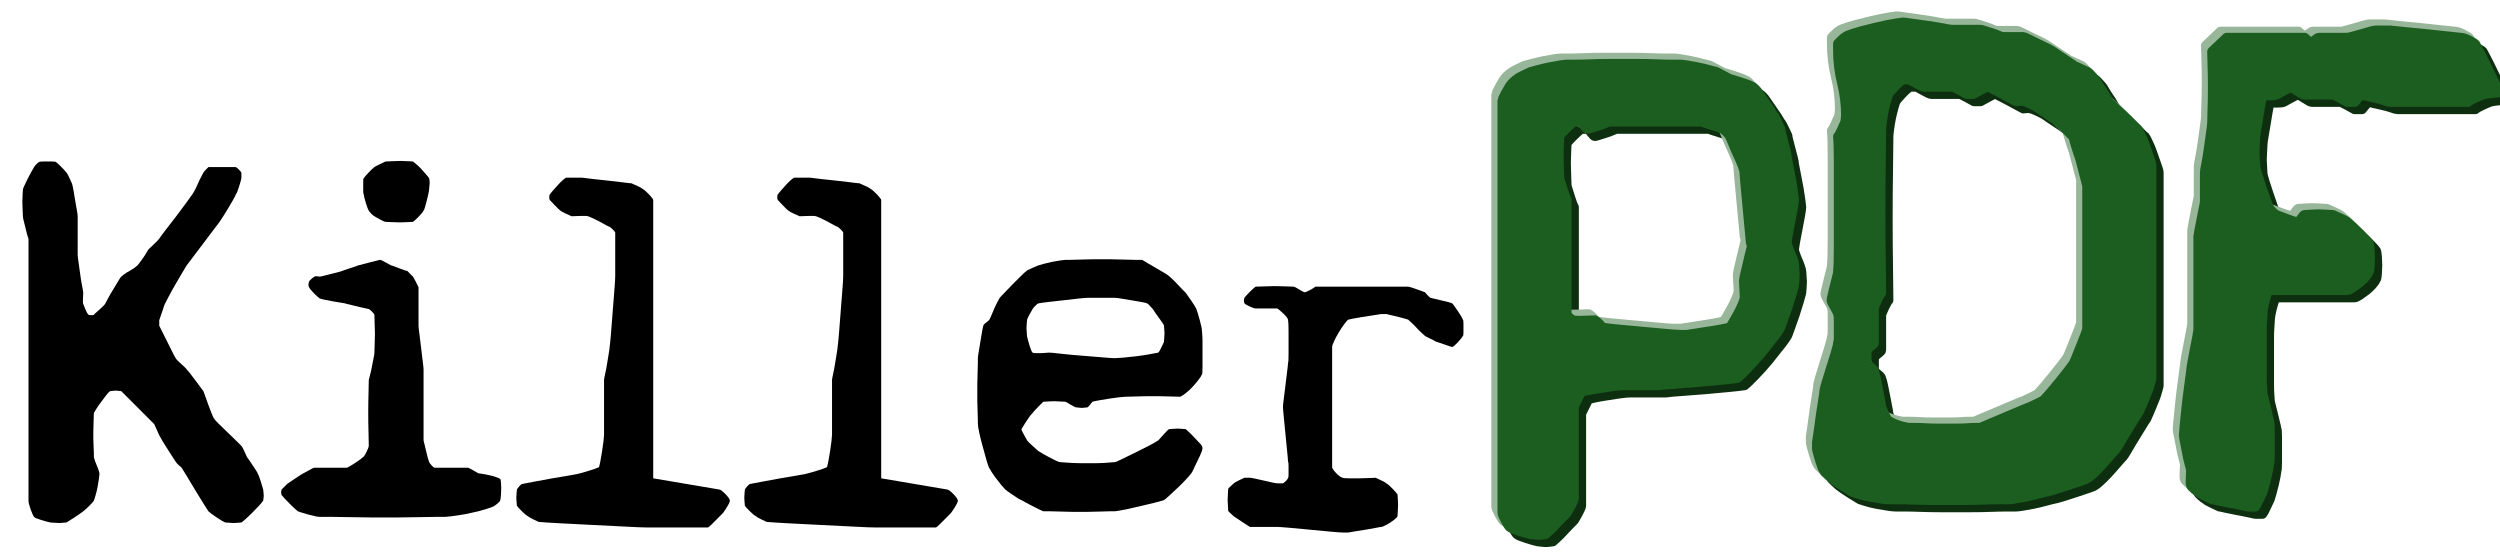
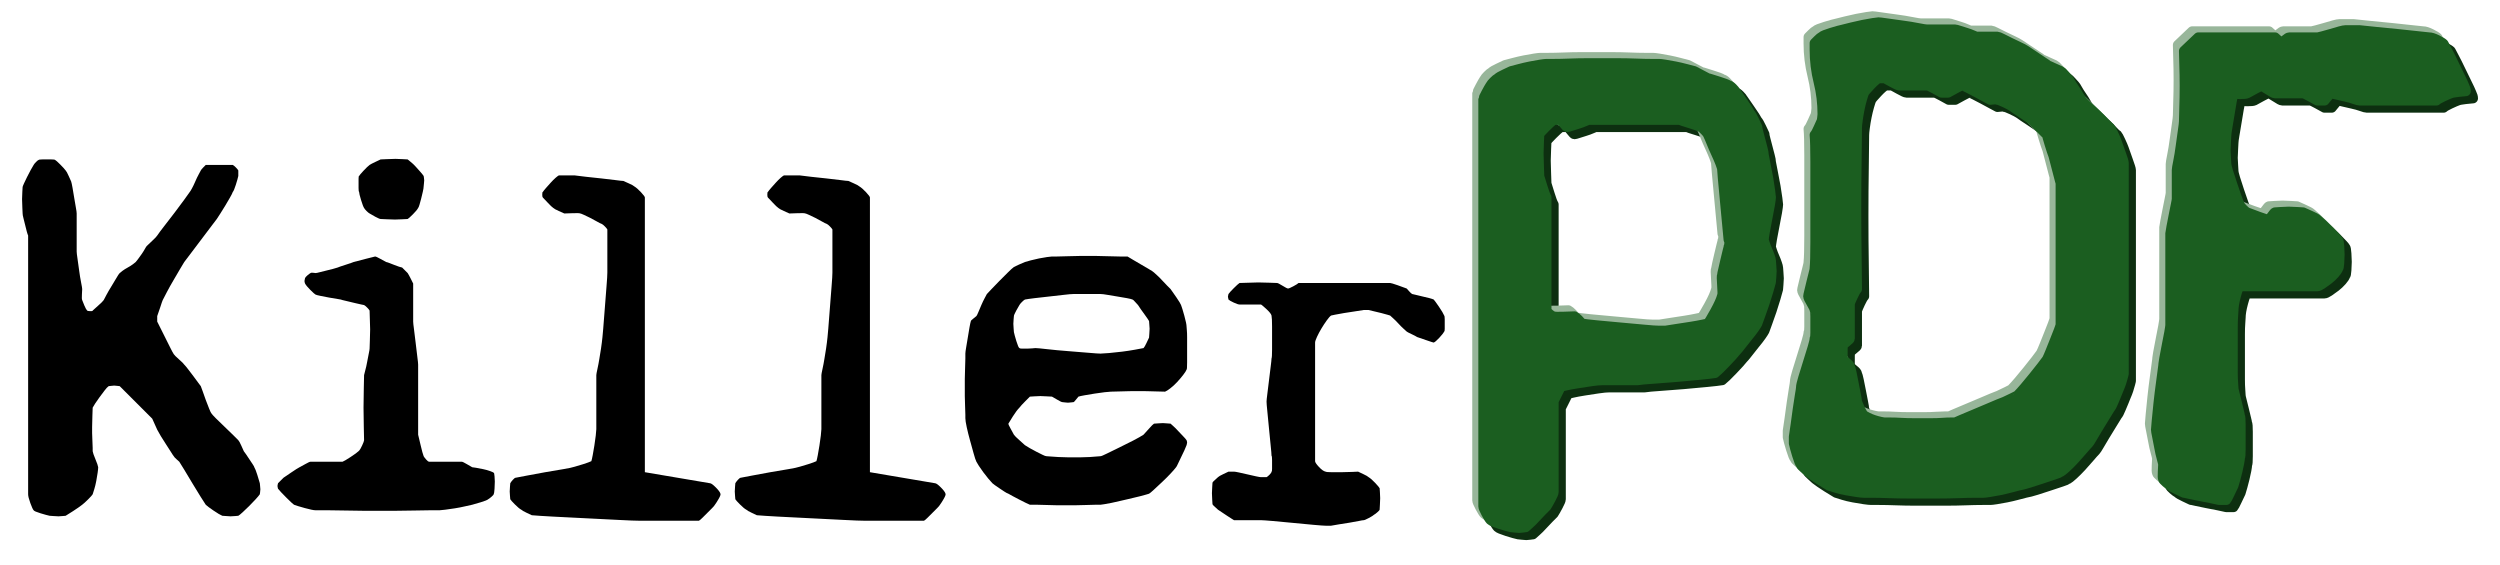
- <svg xmlns="http://www.w3.org/2000/svg" viewBox="0 0 4474 996" role="img" aria-label="KillerPDF">
+ <svg xmlns="http://www.w3.org/2000/svg" viewBox="0 0 4532 1024" role="img" aria-label="KillerPDF">
  <g transform="translate(40,944) scale(1,-1)">
    <g fill="#000000" transform="translate(-26,0)">
      <path d="M37 517V48Q37 43 41.0 32.0Q45 21 47 19Q48 17 59.5 13.5Q71 10 76 9Q77 9 83.0 8.5Q89 8 92 8Q94 8 99.5 8.5Q105 9 105 9Q107 10 118.5 17.5Q130 25 135 29Q139 32 146.0 39.0Q153 46 154 48Q155 51 157.0 57.5Q159 64 160.5 72.0Q162 80 163.0 87.0Q164 94 164 97Q164 98 162.5 102.5Q161 107 159.0 111.5Q157 116 155.5 120.5Q154 125 154 126Q154 127 154 132Q154 138 153.5 145.0Q153 152 153 159Q153 166 153 170Q153 177 153.5 190.5Q154 204 154 205Q155 207 158.5 212.5Q162 218 166.5 224.0Q171 230 175.5 236.0Q180 242 183 244Q184 244 187.5 244.5Q191 245 193 245Q195 245 198.5 244.5Q202 244 203 244L262 185Q263 183 266.5 175.0Q270 167 271 165Q273 161 277.5 153.5Q282 146 287.0 138.5Q292 131 296.0 124.5Q300 118 301 117Q302 115 306.0 111.5Q310 108 311 107Q313 104 320.0 92.5Q327 81 335.0 67.5Q343 54 350.0 43.0Q357 32 359 29Q362 26 373.0 18.5Q384 11 389 9Q390 9 396.0 8.5Q402 8 404 8Q407 8 412.5 8.5Q418 9 418 9Q420 10 426.0 15.5Q432 21 438.0 27.0Q444 33 449.5 39.0Q455 45 457 48Q457 48 457.5 51.5Q458 55 458 57Q458 59 457.5 63.0Q457 67 457 68Q456 72 452.5 83.0Q449 94 447 97Q447 98 444.0 102.5Q441 107 438.0 111.5Q435 116 432.0 120.5Q429 125 428 126Q427 128 423.5 136.0Q420 144 418.0 146.0Q416 148 409.0 155.0Q402 162 393.5 170.0Q385 178 377.5 185.5Q370 193 369 195Q368 196 365.0 203.5Q362 211 359.0 219.0Q356 227 353.5 234.5Q351 242 350 244Q349 245 345.5 250.0Q342 255 337.0 261.5Q332 268 327.5 274.0Q323 280 320 283Q319 285 310.5 292.5Q302 300 301 302Q299 305 295.0 313.0Q291 321 286.5 330.0Q282 339 277.5 348.0Q273 357 271 361V366V371Q273 376 276.5 387.0Q280 398 281 400Q283 404 288.5 414.5Q294 425 300.5 436.0Q307 447 312.5 456.5Q318 466 320.0 469.0Q322 472 331.0 483.5Q340 495 349.5 508.0Q359 521 368.0 532.5Q377 544 379.0 547.0Q381 550 385.5 557.0Q390 564 394.5 571.5Q399 579 403.0 586.0Q407 593 408 596Q410 598 413.5 609.0Q417 620 418 625V630V635Q417 637 413.5 640.5Q410 644 408 645H384H359Q358 644 354.5 640.5Q351 637 350.0 635.0Q349 633 346.0 627.5Q343 622 340.0 615.0Q337 608 334.0 602.5Q331 597 330 596Q328 593 320.0 582.0Q312 571 302.5 558.5Q293 546 284.0 534.5Q275 523 271 517Q270 515 262.0 507.5Q254 500 252 498Q251 497 248.5 492.5Q246 488 242.5 483.0Q239 478 236.0 474.0Q233 470 232.0 469.0Q231 468 227.0 465.0Q223 462 217.5 459.0Q212 456 208.0 453.0Q204 450 203 449Q201 447 197.0 440.0Q193 433 188.0 425.0Q183 417 179.0 409.5Q175 402 174 400Q172 397 164.0 390.0Q156 383 154 381Q154 380 152 380Q150 380 149 380Q145 380 144 381Q142 383 139.0 390.0Q136 397 135 400Q134 402 134.5 410.0Q135 418 135 420Q135 422 133.0 432.0Q131 442 129.5 453.5Q128 465 126.5 475.0Q125 485 125 488Q125 491 125 501Q125 511 125 522Q125 534 125 544Q125 554 125 557Q125 560 123.5 568.0Q122 576 120.5 585.5Q119 595 117.5 603.5Q116 612 115 615Q114 617 110.5 625.0Q107 633 105 635Q102 639 95.0 646.0Q88 653 86 654Q85 655 79 655Q74 655 72 655Q69 655 63 655Q57 655 56 654Q55 654 51.5 650.5Q48 647 47 645Q45 642 41.5 635.5Q38 629 35.0 623.0Q32 617 29.5 611.5Q27 606 27 605Q27 605 26.5 596.5Q26 588 26 583Q26 578 26.5 568.0Q27 558 27 557Q27 554 28.5 548.5Q30 543 31.5 536.5Q33 530 34.5 524.5Q36 519 37 517Z" transform="translate(0,0)" />
      <path d="M11 63Q11 62 11.5 60.0Q12 58 12 58Q16 53 27.0 42.0Q38 31 41 29Q46 27 60.5 23.0Q75 19 80 19Q86 19 102 19Q118 19 136.0 18.5Q154 18 170 18Q187 18 193 18Q204 18 222 18Q240 18 258.0 18.5Q276 19 289 19Q303 19 305 19Q307 19 315.0 20.0Q323 21 332.5 22.5Q342 24 350.5 26.0Q359 28 364 29Q368 30 379.5 33.5Q391 37 393 39Q395 40 399.0 43.5Q403 47 403 48Q404 50 404.5 58.0Q405 66 405 71Q405 74 404.5 80.5Q404 87 403 87Q402 88 396.5 90.0Q391 92 384.0 93.5Q377 95 371.0 96.0Q365 97 364 97Q362 98 354.5 102.5Q347 107 345 107Q343 107 334 107Q325 107 315 107Q306 107 297 107Q288 107 286 107Q284 107 280.5 111.0Q277 115 276 117Q274 122 270.5 137.0Q267 152 266 156Q266 160 266 179Q266 198 266 219Q266 241 266 259Q266 278 266 283Q266 286 264.5 297.5Q263 309 261.5 322.5Q260 336 258.5 347.0Q257 358 257 361Q257 364 257 374Q257 384 257 395Q257 407 257 417Q257 427 257 430Q256 432 252.5 439.0Q249 446 247 449Q245 451 241.5 454.5Q238 458 237 459Q236 459 231.5 460.5Q227 462 222.0 464.0Q217 466 213.0 467.5Q209 469 208 469Q206 470 198.0 474.5Q190 479 188 479Q187 479 172.0 475.0Q157 471 149 469Q147 468 134.5 464.0Q122 460 120 459Q117 458 111.5 456.5Q106 455 99.5 453.5Q93 452 87.5 450.5Q82 449 80 449Q80 449 76.0 449.5Q72 450 71 449Q69 448 65.5 445.0Q62 442 61 440Q61 439 60.5 437.5Q60 436 60 435Q60 433 60.5 431.5Q61 430 61 430Q63 426 70.5 418.5Q78 411 80.0 410.0Q82 409 89.5 407.5Q97 406 105.0 404.5Q113 403 120.0 402.0Q127 401 129 400Q133 399 139.5 397.5Q146 396 152.0 394.5Q158 393 163.0 392.0Q168 391 168 391Q170 390 173.5 386.5Q177 383 178 381Q178 377 178.5 364.0Q179 351 179 347Q179 340 178.5 327.0Q178 314 178 312Q178 310 176.5 303.0Q175 296 173.5 287.5Q172 279 170.0 272.0Q168 265 168 264Q168 257 167.5 240.5Q167 224 167 205Q167 186 167.5 169.5Q168 153 168 146Q168 144 164.5 136.5Q161 129 159 127Q155 123 143.5 115.5Q132 108 129 107Q127 107 118 107Q110 107 100 107Q90 107 81 107Q73 107 71 107Q69 107 62.0 103.0Q55 99 51.0 97.0Q47 95 36.0 87.5Q25 80 22 78Q20 76 16.5 72.5Q13 69 12 68Q12 68 11.5 66.0Q11 64 11 63ZM158 612Q158 609 158 603Q158 597 159 596Q159 593 162.5 581.5Q166 570 168 567Q169 565 172.5 561.5Q176 558 178 557Q181 555 188.5 551.0Q196 547 198 547Q199 547 209.0 546.5Q219 546 224 546Q229 546 237.5 546.5Q246 547 247 547Q249 548 256.5 555.5Q264 563 266 567Q267 568 268.5 573.0Q270 578 271.5 584.0Q273 590 274.5 596.5Q276 603 276 606Q276 607 276.5 611.0Q277 615 277 617Q277 619 276.5 622.0Q276 625 276 625Q274 628 270.0 632.5Q266 637 261.5 642.0Q257 647 252.5 650.5Q248 654 247 655Q246 655 238.0 655.5Q230 656 225 656Q220 656 209.5 655.5Q199 655 198 655Q196 654 188.5 650.5Q181 647 178 645Q174 642 167.0 634.5Q160 627 159 625Q158 625 158 620Q158 615 158 612Z" transform="translate(478,0)" />
      <path d="M55 10Q66 9 93.5 7.5Q121 6 152.5 4.5Q184 3 212.0 1.5Q240 0 251 0H304H358Q360 1 364.5 5.5Q369 10 373.5 14.5Q378 19 382.0 23.0Q386 27 387 29Q390 33 394.0 40.0Q398 47 397 49Q396 53 388.5 60.5Q381 68 378 68L260 88V586Q260 588 253.0 595.5Q246 603 241 606Q239 608 231.0 611.5Q223 615 221 616Q218 616 207.0 617.5Q196 619 181.5 620.5Q167 622 153.5 623.5Q140 625 133 626H116H104Q102 625 98.0 621.5Q94 618 89.5 613.0Q85 608 81.0 603.5Q77 599 75 596Q74 596 74 591Q74 587 75 586Q77 584 84.0 576.5Q91 569 94 567Q96 565 104.0 561.5Q112 558 114 557Q116 557 128.5 557.5Q141 558 143 557Q144 557 149.5 554.5Q155 552 161.0 549.0Q167 546 173.0 542.5Q179 539 182 538Q184 537 187.5 533.5Q191 530 192 528V489V450Q192 443 190.5 425.0Q189 407 187.5 386.5Q186 366 184.5 348.0Q183 330 182 323Q182 321 180.5 312.0Q179 303 177.5 293.5Q176 284 174.0 275.0Q172 266 172 264Q172 260 172 245Q172 231 172 214Q172 198 172 184Q172 170 172 166Q172 163 171.0 154.5Q170 146 168.5 136.5Q167 127 165.5 119.0Q164 111 163 108Q159 106 148.0 102.5Q137 99 133 98Q127 96 112.0 93.5Q97 91 79.5 88.0Q62 85 47.0 82.0Q32 79 26 78Q24 78 20.5 74.0Q17 70 16 68Q16 68 15.5 62.0Q15 56 15 53Q15 50 15.5 45.0Q16 40 16 39Q17 37 24.5 29.5Q32 22 36 20Q38 18 45.5 14.5Q53 11 55 10Z" transform="translate(895,0)" />
      <path d="M55 10Q66 9 93.5 7.5Q121 6 152.5 4.5Q184 3 212.0 1.5Q240 0 251 0H304H358Q360 1 364.5 5.5Q369 10 373.5 14.5Q378 19 382.0 23.0Q386 27 387 29Q390 33 394.0 40.0Q398 47 397 49Q396 53 388.5 60.5Q381 68 378 68L260 88V586Q260 588 253.0 595.5Q246 603 241 606Q239 608 231.0 611.5Q223 615 221 616Q218 616 207.0 617.5Q196 619 181.5 620.5Q167 622 153.5 623.5Q140 625 133 626H116H104Q102 625 98.0 621.5Q94 618 89.5 613.0Q85 608 81.0 603.5Q77 599 75 596Q74 596 74 591Q74 587 75 586Q77 584 84.0 576.5Q91 569 94 567Q96 565 104.0 561.5Q112 558 114 557Q116 557 128.5 557.5Q141 558 143 557Q144 557 149.5 554.5Q155 552 161.0 549.0Q167 546 173.0 542.5Q179 539 182 538Q184 537 187.5 533.5Q191 530 192 528V489V450Q192 443 190.5 425.0Q189 407 187.5 386.5Q186 366 184.5 348.0Q183 330 182 323Q182 321 180.5 312.0Q179 303 177.5 293.5Q176 284 174.0 275.0Q172 266 172 264Q172 260 172 245Q172 231 172 214Q172 198 172 184Q172 170 172 166Q172 163 171.0 154.5Q170 146 168.5 136.5Q167 127 165.5 119.0Q164 111 163 108Q159 106 148.0 102.5Q137 99 133 98Q127 96 112.0 93.5Q97 91 79.5 88.0Q62 85 47.0 82.0Q32 79 26 78Q24 78 20.5 74.0Q17 70 16 68Q16 68 15.5 62.0Q15 56 15 53Q15 50 15.5 45.0Q16 40 16 39Q17 37 24.5 29.5Q32 22 36 20Q38 18 45.5 14.5Q53 11 55 10Z" transform="translate(1303,0)" />
      <path d="M24 241Q24 235 24 226Q24 217 24.5 208.0Q25 199 25 192Q25 186 25 186Q25 181 27.5 169.5Q30 158 33.5 145.5Q37 133 40.0 122.0Q43 111 45 107Q46 105 49.5 99.5Q53 94 57.5 88.0Q62 82 66.5 76.5Q71 71 74 68Q75 67 78.5 64.5Q82 62 86.5 59.0Q91 56 95.5 53.0Q100 50 103 49Q108 46 122.5 38.5Q137 31 142 29Q146 29 155 29Q164 29 174.0 28.5Q184 28 193 28Q202 28 206 28Q212 28 222 28Q233 28 243.0 28.5Q253 29 261 29Q269 29 270 29Q271 29 277.0 30.0Q283 31 290.5 32.5Q298 34 306.0 36.0Q314 38 319 39Q323 40 329.5 41.5Q336 43 342.0 44.5Q348 46 353.0 47.5Q358 49 358 49Q360 50 367.0 56.5Q374 63 382.0 70.5Q390 78 397.0 85.5Q404 93 407 97Q408 98 410.5 103.5Q413 109 416.0 115.0Q419 121 422.0 127.5Q425 134 426 137Q426 137 426.5 139.0Q427 141 427 142Q427 143 426.5 144.5Q426 146 426 146Q424 149 419.5 153.5Q415 158 410.5 163.0Q406 168 402.0 171.5Q398 175 397 176Q396 176 390.5 176.5Q385 177 383 177Q380 177 374.0 176.5Q368 176 367 176Q365 175 357.5 166.5Q350 158 348 156Q342 152 329.5 145.5Q317 139 304.5 133.0Q292 127 282.0 122.0Q272 117 270 117Q269 117 263.5 116.5Q258 116 250.5 115.5Q243 115 235 115Q227 115 223 115Q218 115 210 115Q202 115 193.5 115.5Q185 116 179.0 116.5Q173 117 172 117Q170 117 165.0 119.5Q160 122 154.0 125.0Q148 128 142.0 131.5Q136 135 133 137Q131 139 123.0 146.0Q115 153 113 156Q111 160 107.0 167.0Q103 174 103 176Q104 178 111.0 189.0Q118 200 123 205Q126 209 133.5 216.5Q141 224 142 225Q143 225 150.0 225.5Q157 226 161 226Q165 226 172.5 225.5Q180 225 182 225Q184 224 191.5 219.5Q199 215 201 215Q202 215 205.5 214.5Q209 214 211 214Q213 214 216.5 214.5Q220 215 221 215Q222 215 225.5 219.5Q229 224 230 225Q233 226 241.5 227.5Q250 229 259.5 230.5Q269 232 277.5 233.0Q286 234 289 234Q295 234 308.5 234.5Q322 235 338 235Q354 235 367.5 234.5Q381 234 387 234Q390 235 396.5 240.0Q403 245 409.0 251.5Q415 258 420.0 264.5Q425 271 426 274Q427 274 427 287Q427 300 427 308Q427 312 427 319Q427 326 427 333Q427 340 426.5 345.5Q426 351 426 352Q426 357 422.0 371.5Q418 386 416 391Q415 394 407.5 405.0Q400 416 397 420Q395 422 390.5 426.5Q386 431 381.5 436.0Q377 441 372.5 445.0Q368 449 367 450Q365 452 358.0 456.0Q351 460 343.5 464.5Q336 469 329.0 473.0Q322 477 319 479Q315 479 305 479Q295 479 284.0 479.5Q273 480 263 480Q254 480 250 480Q243 480 232 480Q221 480 210.0 479.5Q199 479 191 479Q183 479 182 479Q180 479 173.0 478.0Q166 477 158.5 475.5Q151 474 143.5 472.0Q136 470 133.0 469.0Q130 468 122.5 464.5Q115 461 113 460Q109 457 101.5 449.5Q94 442 86.5 434.5Q79 427 72.5 420.0Q66 413 64 411Q63 409 60.0 403.5Q57 398 54.0 391.0Q51 384 48.5 378.0Q46 372 45.0 371.0Q44 370 39.5 366.5Q35 363 35 362Q34 359 32.5 350.5Q31 342 29.5 332.5Q28 323 26.5 314.5Q25 306 25 303Q25 302 25 294Q25 286 24.5 276.5Q24 267 24 257Q24 247 24 241ZM112 357Q112 360 112.5 365.5Q113 371 113 371Q113 373 117.0 380.5Q121 388 123 391Q124 393 127.5 396.5Q131 400 133 401Q138 402 150.5 403.5Q163 405 177.0 406.5Q191 408 203.5 409.5Q216 411 221 411H246H270Q274 411 282.5 409.5Q291 408 300.5 406.5Q310 405 318.0 403.5Q326 402 328 401Q329 401 332.5 397.0Q336 393 338 391Q340 388 343.0 383.5Q346 379 349.5 374.5Q353 370 355.5 366.0Q358 362 358 362Q358 361 358.5 355.5Q359 350 359 348Q359 345 358.5 339.0Q358 333 358 332Q357 330 353.5 322.5Q350 315 348 313Q343 312 332.0 310.0Q321 308 309.0 306.5Q297 305 285.5 304.0Q274 303 270 303Q265 303 248.0 304.5Q231 306 211.0 307.5Q191 309 173.5 311.0Q156 313 152 313Q151 313 146.5 312.5Q142 312 137 312Q132 312 128 312Q124 312 123 313Q121 314 117.5 325.5Q114 337 113 342Q113 343 112.5 348.5Q112 354 112 357Z" transform="translate(1711,0)" />
      <path d="M21 50Q21 45 21.5 38.0Q22 31 22 30Q22 29 26.0 25.5Q30 22 32 20Q35 18 39.5 15.0Q44 12 48.5 9.0Q53 6 57.0 3.5Q61 1 61 1Q63 1 70 1Q77 1 85 1Q94 1 101 1Q108 1 110 1Q114 1 131.5 -0.5Q149 -2 169.0 -4.0Q189 -6 206.0 -7.5Q223 -9 227 -9H232H237Q242 -8 251.5 -6.5Q261 -5 270.5 -3.5Q280 -2 287.0 -0.5Q294 1 296 1Q298 1 305.5 5.0Q313 9 315 11Q317 12 321.0 15.5Q325 19 325 20Q325 21 325.5 29.0Q326 37 326 41Q326 45 325.5 52.0Q325 59 325 59Q324 61 317.0 68.5Q310 76 305 79Q303 81 295.5 84.5Q288 88 286 89Q284 89 275.0 88.5Q266 88 256 88Q247 88 238 88Q229 88 227 89Q222 90 215.0 97.5Q208 105 208 108V323Q208 326 211.5 333.5Q215 341 219.5 348.5Q224 356 229.0 363.0Q234 370 237 372Q237 372 244.0 373.5Q251 375 260.5 376.5Q270 378 280.0 379.5Q290 381 296 382H301H305Q309 381 315.5 379.5Q322 378 328.0 376.5Q334 375 339.0 373.5Q344 372 344 372Q345 371 349.5 367.0Q354 363 359.0 357.5Q364 352 368.5 348.0Q373 344 374.0 343.0Q375 342 382.5 338.5Q390 335 393 333Q399 331 410.5 327.0Q422 323 423 323Q426 324 433.0 331.5Q440 339 442 343Q443 343 443 348Q443 354 443 357Q443 360 443 365Q443 371 442 372Q440 377 432.5 388.0Q425 399 423 401Q421 402 415.5 403.5Q410 405 403.0 406.5Q396 408 390.5 409.5Q385 411 384 411Q382 412 378.5 416.0Q375 420 374 421Q369 423 357.5 427.0Q346 431 344 431H178Q176 429 168.5 425.0Q161 421 159 421Q157 421 149.0 426.0Q141 431 139 431Q138 431 125.0 431.5Q112 432 105 432Q101 432 88.0 431.5Q75 431 71 431Q68 429 60.5 421.5Q53 414 51 411Q51 411 50.5 409.0Q50 407 50 406Q50 405 50.5 403.5Q51 402 51 401Q53 399 60.5 395.5Q68 392 71 392Q72 392 78 392Q84 392 90 392Q97 392 102 392Q108 392 110 392Q113 390 120.5 383.0Q128 376 129 372Q130 367 130 352Q130 338 130 333Q130 325 130 310Q130 296 129 294Q129 291 127.5 279.5Q126 268 124.5 255.0Q123 242 121.5 230.5Q120 219 120 216Q120 212 121.5 197.5Q123 183 124.5 166.5Q126 150 127.5 136.0Q129 122 129 118Q130 117 130 110Q130 104 130 102Q130 99 130 94Q130 89 129 89Q129 87 125.5 83.5Q122 80 120 79H115H110Q108 79 101.0 80.5Q94 82 85.5 84.0Q77 86 70.0 87.5Q63 89 61 89H56H51Q49 88 41.5 84.5Q34 81 32.0 79.0Q30 77 26.0 73.5Q22 70 22 69Q22 68 21.5 61.0Q21 54 21 50Z" transform="translate(2162,0)" />
    </g>
    <g transform="translate(13,-13)">
      <g fill="#0d2f10" stroke="#0d2f10" stroke-width="14" stroke-linejoin="round" transform="translate(2612.6,0) scale(1.3)">
        <path d="M194 638Q186 638 173 638Q161 638 148.5 637.5Q136 637 126 637Q117 637 116 637Q114 637 107.5 636.0Q101 635 93.5 633.5Q86 632 78.5 630.0Q71 628 67 627Q65 626 57.5 622.5Q50 619 48 617Q46 616 42.5 612.5Q39 609 38 607Q36 604 32.0 596.5Q28 589 28 588V20Q28 18 32.0 10.5Q36 3 38.0 1.0Q40 -1 51.0 -4.5Q62 -8 67 -9Q68 -9 72.0 -9.5Q76 -10 78 -10Q80 -10 83.0 -9.5Q86 -9 87 -9Q88 -8 92.0 -4.5Q96 -1 100.5 4.0Q105 9 109.5 13.5Q114 18 116 20Q118 23 122.0 30.5Q126 38 126 40V167L136 187Q136 187 142.5 188.5Q149 190 158.5 191.5Q168 193 178.0 194.5Q188 196 194 196Q196 196 203 196Q210 196 218 196Q227 196 234 196Q241 196 243 196Q249 197 264.5 198.0Q280 199 297.0 200.5Q314 202 329.5 203.5Q345 205 351 206Q355 209 366.0 220.5Q377 232 380 236Q383 239 387.5 245.0Q392 251 397.0 257.0Q402 263 405.5 268.0Q409 273 410 275Q411 278 414.0 286.0Q417 294 420.0 303.0Q423 312 425.5 320.5Q428 329 429 333Q429 334 429.5 339.5Q430 345 430 348Q430 350 429.5 356.0Q429 362 429 363Q429 364 427.5 368.5Q426 373 424.0 377.5Q422 382 420.5 386.5Q419 391 419 392Q419 394 420.5 403.0Q422 412 424.0 421.5Q426 431 427.5 440.0Q429 449 429 451Q429 452 428.0 459.5Q427 467 425.5 476.0Q424 485 422.0 494.5Q420 504 419 510Q419 513 417.5 518.5Q416 524 414.5 530.0Q413 536 411.5 541.5Q410 547 410 549Q409 551 405.5 558.5Q402 566 400 568Q398 572 390.0 583.5Q382 595 380 598Q379 600 375.5 603.5Q372 607 370 607Q369 608 365.0 609.5Q361 611 356.0 612.5Q351 614 346.5 615.5Q342 617 341 617Q339 618 331.5 622.0Q324 626 322 627Q318 628 310.5 630.0Q303 632 295.5 633.5Q288 635 281.5 636.0Q275 637 273 637Q272 637 262 637Q253 637 240.5 637.5Q228 638 215 638Q202 638 194 638ZM165 275Q164 277 160.5 280.5Q157 284 155 285Q153 285 140.5 284.5Q128 284 126 285Q124 285 120.0 288.5Q116 292 116 294V451Q114 454 110.5 465.5Q107 477 106 480Q106 482 105.5 494.0Q105 506 105 512Q105 518 105.5 528.0Q106 538 106 539Q107 541 114.5 548.5Q122 556 126 559H131H136Q137 558 140.5 553.5Q144 549 145 549Q146 549 150.5 550.5Q155 552 160.0 553.5Q165 555 169.5 557.0Q174 559 175 559H238H302Q304 558 315.5 554.5Q327 551 331 549Q333 548 336.5 544.5Q340 541 341 539Q343 535 346.0 527.5Q349 520 352.5 512.5Q356 505 358.5 498.5Q361 492 361 490Q361 489 362.0 477.5Q363 466 364.5 450.5Q366 435 367.5 418.5Q369 402 370 392Q371 392 371 390Q371 388 371 387Q371 383 370 382Q370 381 368.5 375.5Q367 370 365.5 363.0Q364 356 362.5 350.0Q361 344 361 343Q360 341 361.0 328.5Q362 316 361 314Q359 306 351.0 291.5Q343 277 341 275Q341 275 334.0 273.5Q327 272 317.5 270.5Q308 269 298.0 267.5Q288 266 282 265H278H273Q267 265 251.5 266.5Q236 268 218.5 269.5Q201 271 186.0 272.5Q171 274 165 275Z" transform="translate(0,0)" />
        <path d="M23 112V108Q24 103 27.5 91.5Q31 80 33 78Q33 77 37.0 73.5Q41 70 43 68Q48 64 59.0 57.0Q70 50 72 49Q75 48 81.5 46.0Q88 44 96.0 42.5Q104 41 111.0 40.0Q118 39 121 39Q122 39 132 39Q142 39 155.5 38.5Q169 38 182 38Q196 38 204 38Q212 38 225 38Q239 38 252.5 38.5Q266 39 276 39Q286 39 287 39Q289 39 295.5 40.0Q302 41 309.5 42.5Q317 44 324.5 46.0Q332 48 336 49Q342 50 351.5 53.0Q361 56 370.0 59.0Q379 62 386.5 64.5Q394 67 395 68Q397 69 402.5 74.0Q408 79 414.0 85.5Q420 92 425.5 98.5Q431 105 434 108Q435 109 438.5 115.0Q442 121 446.5 128.5Q451 136 456.0 144.0Q461 152 464 157Q466 159 469.0 166.5Q472 174 473 176Q474 179 476.0 183.5Q478 188 479.5 192.5Q481 197 482.0 201.0Q483 205 483 205V499Q483 501 479.0 512.0Q475 523 473 529Q472 532 468.5 539.5Q465 547 464 548Q462 549 456.5 555.0Q451 561 444.0 567.5Q437 574 431.0 579.5Q425 585 424 587Q423 588 420.5 592.5Q418 597 414.5 602.0Q411 607 408.5 611.5Q406 616 405 617Q403 619 400.0 622.5Q397 626 395.0 627.0Q393 628 385.0 631.5Q377 635 376 636L346 656Q343 658 336.5 661.0Q330 664 324.0 667.0Q318 670 313.0 672.5Q308 675 307 675Q306 675 301 675Q297 675 292 675Q287 675 283 675Q279 675 278 675Q277 675 272.5 677.0Q268 679 263.0 680.5Q258 682 253.5 683.5Q249 685 248 685Q246 685 240 685Q235 685 228 685Q222 685 216 685Q210 685 209 685Q206 685 196.0 687.0Q186 689 174.5 690.5Q163 692 153.0 693.5Q143 695 141 695Q140 695 133.5 694.0Q127 693 119.5 691.5Q112 690 104.0 688.0Q96 686 92 685Q87 684 75.5 680.5Q64 677 62 675Q60 674 56.5 670.5Q53 667 52 666V657Q52 634 57.5 612.0Q63 590 63 567Q63 565 62.5 561.5Q62 558 62 558Q61 556 57.5 548.0Q54 540 52 538Q53 527 53 501Q53 475 53 445Q53 415 53 388Q53 362 52 352Q52 350 50.5 344.5Q49 339 47.5 332.5Q46 326 44.5 320.0Q43 314 43 313Q43 311 47.5 303.5Q52 296 52 294Q53 293 53 285Q53 278 53 274Q53 270 53 262Q53 255 52 254Q52 251 49.0 241.0Q46 231 42.5 220.0Q39 209 36.0 199.0Q33 189 33 186Q33 184 31.5 175.5Q30 167 28.5 156.0Q27 145 25.5 134.0Q24 123 23 117ZM91 235Q91 237 91 240Q91 244 92 245Q92 246 96.5 249.5Q101 253 101 254Q101 256 101 263Q101 271 101 279Q101 287 101 294Q101 301 101 303Q102 306 105.5 313.5Q109 321 111 323Q111 336 110.5 368.0Q110 400 110 435Q110 471 110.5 503.0Q111 535 111 548Q111 551 112.0 558.5Q113 566 114.5 573.5Q116 581 118.0 588.0Q120 595 121.0 597.0Q122 599 129.5 607.0Q137 615 141 617H145H150Q152 616 160.0 611.5Q168 607 170 607Q171 607 177 607Q183 607 189 607Q196 607 201 607Q207 607 209 607Q211 607 219.0 602.5Q227 598 229 597H234H238Q240 598 248.0 602.5Q256 607 258 607Q259 607 265.0 604.0Q271 601 277.5 597.5Q284 594 289.5 591.0Q295 588 297 587Q298 587 302.0 587.5Q306 588 307 587Q309 587 316.5 583.5Q324 580 327 578Q331 575 342.5 567.5Q354 560 356 558Q359 555 366.5 547.5Q374 540 376 538Q376 537 379.5 525.5Q383 514 385 509Q387 501 391.0 486.0Q395 471 395 470V274Q395 272 392.5 265.5Q390 259 387.0 251.5Q384 244 381.0 236.5Q378 229 376 225Q374 222 368.5 215.0Q363 208 357.0 200.5Q351 193 345.0 186.0Q339 179 336 176Q336 175 328.5 171.5Q321 168 317 166Q309 163 297.5 158.0Q286 153 275.0 148.5Q264 144 256.0 140.5Q248 137 248 137Q248 137 242 137Q237 137 230.0 136.5Q223 136 215 136Q208 136 204 136Q199 136 190 136Q181 136 172.5 136.5Q164 137 157 137Q151 137 150 137Q148 137 143.5 138.0Q139 139 134.5 140.5Q130 142 126.0 144.0Q122 146 121 147Q119 148 115.5 155.5Q112 163 111 166Q111 168 109.5 175.5Q108 183 106.5 191.0Q105 199 103.5 206.0Q102 213 101 215Q101 217 96.5 220.5Q92 224 92 225Q91 225 91 229Q91 233 91 235Z" transform="translate(438,0)" />
        <path d="M23 127Q23 125 24.5 118.0Q26 111 27.5 102.5Q29 94 31.0 87.0Q33 80 33 78Q33 76 32.5 68.0Q32 60 33 58Q33 57 37.0 53.5Q41 50 43 49Q45 47 52.5 43.5Q60 40 62 39Q63 39 69.5 37.5Q76 36 84.0 34.5Q92 33 99.5 31.5Q107 30 111 29H117H121Q122 30 125.5 37.5Q129 45 131 49Q132 52 133.5 57.5Q135 63 136.5 69.0Q138 75 139.0 80.5Q140 86 140 88Q141 89 141 100Q141 111 141 117Q141 123 141 134Q141 145 140 146Q140 147 138.5 153.0Q137 159 135.5 165.5Q134 172 132.5 177.5Q131 183 131 185Q131 186 130.5 192.5Q130 199 130 207Q130 216 130 225Q130 234 130 239Q130 244 130 253Q130 262 130 270Q130 279 130.5 285.5Q131 292 131 293Q131 301 134.5 314.0Q138 327 140 327H248Q250 327 254.5 330.0Q259 333 263.5 336.5Q268 340 272.0 344.5Q276 349 277 352Q278 352 278.5 359.5Q279 367 279 371Q279 375 278.5 382.5Q278 390 277 391Q276 393 265.0 404.0Q254 415 248 420Q246 422 238.0 425.5Q230 429 228 430Q227 430 219.5 430.5Q212 431 208 431Q204 431 197.0 430.5Q190 430 189 430Q188 430 184.5 425.0Q181 420 179 420Q177 420 166.0 424.0Q155 428 150 430Q148 431 144.5 434.5Q141 438 140 440Q138 444 135.0 452.5Q132 461 129.0 470.0Q126 479 123.5 487.0Q121 495 121 498Q121 499 120.5 506.0Q120 513 120 516Q120 520 120.5 528.0Q121 536 121 537Q121 540 122.5 548.5Q124 557 125.5 566.5Q127 576 128.5 584.5Q130 593 131 596Q133 595 140 595Q148 595 150.0 596.0Q152 597 160.0 601.5Q168 606 170 606Q172 606 179.5 601.0Q187 596 189 596Q190 596 196 596Q202 596 209 596Q216 596 221 596Q227 596 228 596Q230 596 238.0 591.5Q246 587 248 586H253H258Q259 587 262.5 591.5Q266 596 267 596Q268 596 274.0 594.5Q280 593 287.0 591.5Q294 590 299.5 588.0Q305 586 307 586H360H414Q416 588 423.5 591.5Q431 595 434 596Q436 597 444.5 598.0Q453 599 455 599Q455 602 453 606Q451 611 446.5 620.0Q442 629 437.5 638.5Q433 648 429.0 655.5Q425 663 424 665Q422 667 415.0 670.5Q408 674 404 674Q402 674 389.5 675.5Q377 677 361.5 678.5Q346 680 331.0 681.5Q316 683 307 684H296H287Q285 684 279.5 682.5Q274 681 267.5 679.0Q261 677 255.0 675.5Q249 674 248 674Q246 674 240 674Q235 674 228 674Q222 674 216 674Q210 674 209 674Q207 674 203.0 670.5Q199 667 199 665L189 674H82L62 655Q62 649 62.5 635.5Q63 622 63 606Q63 590 62.5 576.5Q62 563 62 557Q62 554 60.5 544.0Q59 534 57.5 522.5Q56 511 54.0 501.0Q52 491 52 489Q52 487 52 481Q52 476 52 469Q52 462 52 456Q52 450 52 449Q52 447 50.5 440.0Q49 433 47.5 425.0Q46 417 44.5 409.5Q43 402 43 401Q43 396 43 377Q43 359 43 337Q43 315 43 296Q43 278 43 273Q43 271 41.5 262.5Q40 254 38.0 244.5Q36 235 34.5 226.0Q33 217 33 215Q32 207 30.0 192.5Q28 178 26.5 164.0Q25 150 24.0 139.0Q23 128 23 127Z" transform="translate(943,0)" />
      </g>
    </g>
    <g transform="translate(-11,11)">
      <g fill="#98b69a" stroke="#98b69a" stroke-width="14" stroke-linejoin="round" transform="translate(2612.6,0) scale(1.3)">
        <path d="M194 638Q186 638 173 638Q161 638 148.5 637.5Q136 637 126 637Q117 637 116 637Q114 637 107.5 636.0Q101 635 93.5 633.5Q86 632 78.5 630.0Q71 628 67 627Q65 626 57.5 622.5Q50 619 48 617Q46 616 42.5 612.5Q39 609 38 607Q36 604 32.0 596.5Q28 589 28 588V20Q28 18 32.0 10.5Q36 3 38.0 1.0Q40 -1 51.0 -4.5Q62 -8 67 -9Q68 -9 72.0 -9.5Q76 -10 78 -10Q80 -10 83.0 -9.5Q86 -9 87 -9Q88 -8 92.0 -4.5Q96 -1 100.5 4.0Q105 9 109.5 13.5Q114 18 116 20Q118 23 122.0 30.5Q126 38 126 40V167L136 187Q136 187 142.5 188.5Q149 190 158.5 191.5Q168 193 178.0 194.5Q188 196 194 196Q196 196 203 196Q210 196 218 196Q227 196 234 196Q241 196 243 196Q249 197 264.5 198.0Q280 199 297.0 200.5Q314 202 329.5 203.5Q345 205 351 206Q355 209 366.0 220.5Q377 232 380 236Q383 239 387.5 245.0Q392 251 397.0 257.0Q402 263 405.5 268.0Q409 273 410 275Q411 278 414.0 286.0Q417 294 420.0 303.0Q423 312 425.5 320.5Q428 329 429 333Q429 334 429.5 339.5Q430 345 430 348Q430 350 429.5 356.0Q429 362 429 363Q429 364 427.5 368.5Q426 373 424.0 377.5Q422 382 420.5 386.5Q419 391 419 392Q419 394 420.5 403.0Q422 412 424.0 421.5Q426 431 427.5 440.0Q429 449 429 451Q429 452 428.0 459.5Q427 467 425.5 476.0Q424 485 422.0 494.5Q420 504 419 510Q419 513 417.5 518.5Q416 524 414.5 530.0Q413 536 411.5 541.5Q410 547 410 549Q409 551 405.5 558.5Q402 566 400 568Q398 572 390.0 583.5Q382 595 380 598Q379 600 375.5 603.5Q372 607 370 607Q369 608 365.0 609.5Q361 611 356.0 612.5Q351 614 346.5 615.5Q342 617 341 617Q339 618 331.5 622.0Q324 626 322 627Q318 628 310.5 630.0Q303 632 295.5 633.5Q288 635 281.5 636.0Q275 637 273 637Q272 637 262 637Q253 637 240.5 637.5Q228 638 215 638Q202 638 194 638ZM165 275Q164 277 160.5 280.5Q157 284 155 285Q153 285 140.5 284.5Q128 284 126 285Q124 285 120.0 288.5Q116 292 116 294V451Q114 454 110.5 465.5Q107 477 106 480Q106 482 105.5 494.0Q105 506 105 512Q105 518 105.5 528.0Q106 538 106 539Q107 541 114.5 548.5Q122 556 126 559H131H136Q137 558 140.5 553.5Q144 549 145 549Q146 549 150.5 550.5Q155 552 160.0 553.5Q165 555 169.5 557.0Q174 559 175 559H238H302Q304 558 315.5 554.5Q327 551 331 549Q333 548 336.5 544.5Q340 541 341 539Q343 535 346.0 527.5Q349 520 352.5 512.5Q356 505 358.5 498.5Q361 492 361 490Q361 489 362.0 477.5Q363 466 364.5 450.5Q366 435 367.5 418.5Q369 402 370 392Q371 392 371 390Q371 388 371 387Q371 383 370 382Q370 381 368.5 375.5Q367 370 365.5 363.0Q364 356 362.5 350.0Q361 344 361 343Q360 341 361.0 328.5Q362 316 361 314Q359 306 351.0 291.5Q343 277 341 275Q341 275 334.0 273.5Q327 272 317.5 270.5Q308 269 298.0 267.5Q288 266 282 265H278H273Q267 265 251.5 266.5Q236 268 218.5 269.5Q201 271 186.0 272.5Q171 274 165 275Z" transform="translate(0,0)" />
        <path d="M23 112V108Q24 103 27.5 91.5Q31 80 33 78Q33 77 37.0 73.5Q41 70 43 68Q48 64 59.0 57.0Q70 50 72 49Q75 48 81.5 46.0Q88 44 96.0 42.5Q104 41 111.0 40.0Q118 39 121 39Q122 39 132 39Q142 39 155.5 38.5Q169 38 182 38Q196 38 204 38Q212 38 225 38Q239 38 252.5 38.5Q266 39 276 39Q286 39 287 39Q289 39 295.5 40.0Q302 41 309.5 42.5Q317 44 324.5 46.0Q332 48 336 49Q342 50 351.5 53.0Q361 56 370.0 59.0Q379 62 386.5 64.5Q394 67 395 68Q397 69 402.5 74.0Q408 79 414.0 85.5Q420 92 425.5 98.5Q431 105 434 108Q435 109 438.5 115.0Q442 121 446.5 128.5Q451 136 456.0 144.0Q461 152 464 157Q466 159 469.0 166.5Q472 174 473 176Q474 179 476.0 183.5Q478 188 479.5 192.5Q481 197 482.0 201.0Q483 205 483 205V499Q483 501 479.0 512.0Q475 523 473 529Q472 532 468.5 539.5Q465 547 464 548Q462 549 456.5 555.0Q451 561 444.0 567.5Q437 574 431.0 579.5Q425 585 424 587Q423 588 420.5 592.5Q418 597 414.5 602.0Q411 607 408.5 611.5Q406 616 405 617Q403 619 400.0 622.5Q397 626 395.0 627.0Q393 628 385.0 631.5Q377 635 376 636L346 656Q343 658 336.5 661.0Q330 664 324.0 667.0Q318 670 313.0 672.5Q308 675 307 675Q306 675 301 675Q297 675 292 675Q287 675 283 675Q279 675 278 675Q277 675 272.5 677.0Q268 679 263.0 680.5Q258 682 253.5 683.5Q249 685 248 685Q246 685 240 685Q235 685 228 685Q222 685 216 685Q210 685 209 685Q206 685 196.0 687.0Q186 689 174.5 690.5Q163 692 153.0 693.5Q143 695 141 695Q140 695 133.5 694.0Q127 693 119.5 691.5Q112 690 104.0 688.0Q96 686 92 685Q87 684 75.5 680.5Q64 677 62 675Q60 674 56.5 670.5Q53 667 52 666V657Q52 634 57.5 612.0Q63 590 63 567Q63 565 62.5 561.5Q62 558 62 558Q61 556 57.5 548.0Q54 540 52 538Q53 527 53 501Q53 475 53 445Q53 415 53 388Q53 362 52 352Q52 350 50.5 344.5Q49 339 47.5 332.5Q46 326 44.5 320.0Q43 314 43 313Q43 311 47.5 303.5Q52 296 52 294Q53 293 53 285Q53 278 53 274Q53 270 53 262Q53 255 52 254Q52 251 49.0 241.0Q46 231 42.5 220.0Q39 209 36.0 199.0Q33 189 33 186Q33 184 31.5 175.5Q30 167 28.5 156.0Q27 145 25.5 134.0Q24 123 23 117ZM91 235Q91 237 91 240Q91 244 92 245Q92 246 96.5 249.5Q101 253 101 254Q101 256 101 263Q101 271 101 279Q101 287 101 294Q101 301 101 303Q102 306 105.5 313.5Q109 321 111 323Q111 336 110.5 368.0Q110 400 110 435Q110 471 110.5 503.0Q111 535 111 548Q111 551 112.0 558.5Q113 566 114.5 573.5Q116 581 118.0 588.0Q120 595 121.0 597.0Q122 599 129.5 607.0Q137 615 141 617H145H150Q152 616 160.0 611.5Q168 607 170 607Q171 607 177 607Q183 607 189 607Q196 607 201 607Q207 607 209 607Q211 607 219.0 602.5Q227 598 229 597H234H238Q240 598 248.0 602.5Q256 607 258 607Q259 607 265.0 604.0Q271 601 277.5 597.5Q284 594 289.5 591.0Q295 588 297 587Q298 587 302.0 587.5Q306 588 307 587Q309 587 316.5 583.5Q324 580 327 578Q331 575 342.5 567.5Q354 560 356 558Q359 555 366.5 547.5Q374 540 376 538Q376 537 379.5 525.5Q383 514 385 509Q387 501 391.0 486.0Q395 471 395 470V274Q395 272 392.5 265.5Q390 259 387.0 251.5Q384 244 381.0 236.5Q378 229 376 225Q374 222 368.5 215.0Q363 208 357.0 200.5Q351 193 345.0 186.0Q339 179 336 176Q336 175 328.5 171.5Q321 168 317 166Q309 163 297.5 158.0Q286 153 275.0 148.5Q264 144 256.0 140.5Q248 137 248 137Q248 137 242 137Q237 137 230.0 136.5Q223 136 215 136Q208 136 204 136Q199 136 190 136Q181 136 172.5 136.5Q164 137 157 137Q151 137 150 137Q148 137 143.5 138.0Q139 139 134.5 140.5Q130 142 126.0 144.0Q122 146 121 147Q119 148 115.5 155.5Q112 163 111 166Q111 168 109.5 175.5Q108 183 106.5 191.0Q105 199 103.5 206.0Q102 213 101 215Q101 217 96.5 220.5Q92 224 92 225Q91 225 91 229Q91 233 91 235Z" transform="translate(438,0)" />
        <path d="M23 127Q23 125 24.5 118.0Q26 111 27.5 102.5Q29 94 31.0 87.0Q33 80 33 78Q33 76 32.5 68.0Q32 60 33 58Q33 57 37.0 53.5Q41 50 43 49Q45 47 52.5 43.5Q60 40 62 39Q63 39 69.5 37.5Q76 36 84.0 34.5Q92 33 99.5 31.5Q107 30 111 29H117H121Q122 30 125.5 37.5Q129 45 131 49Q132 52 133.5 57.5Q135 63 136.5 69.0Q138 75 139.0 80.5Q140 86 140 88Q141 89 141 100Q141 111 141 117Q141 123 141 134Q141 145 140 146Q140 147 138.5 153.0Q137 159 135.5 165.5Q134 172 132.5 177.5Q131 183 131 185Q131 186 130.5 192.5Q130 199 130 207Q130 216 130 225Q130 234 130 239Q130 244 130 253Q130 262 130 270Q130 279 130.5 285.5Q131 292 131 293Q131 301 134.5 314.0Q138 327 140 327H248Q250 327 254.5 330.0Q259 333 263.5 336.5Q268 340 272.0 344.5Q276 349 277 352Q278 352 278.5 359.5Q279 367 279 371Q279 375 278.5 382.5Q278 390 277 391Q276 393 265.0 404.0Q254 415 248 420Q246 422 238.0 425.5Q230 429 228 430Q227 430 219.5 430.5Q212 431 208 431Q204 431 197.0 430.5Q190 430 189 430Q188 430 184.5 425.0Q181 420 179 420Q177 420 166.0 424.0Q155 428 150 430Q148 431 144.5 434.5Q141 438 140 440Q138 444 135.0 452.5Q132 461 129.0 470.0Q126 479 123.5 487.0Q121 495 121 498Q121 499 120.5 506.0Q120 513 120 516Q120 520 120.5 528.0Q121 536 121 537Q121 540 122.5 548.5Q124 557 125.5 566.5Q127 576 128.5 584.5Q130 593 131 596Q133 595 140 595Q148 595 150.0 596.0Q152 597 160.0 601.5Q168 606 170 606Q172 606 179.5 601.0Q187 596 189 596Q190 596 196 596Q202 596 209 596Q216 596 221 596Q227 596 228 596Q230 596 238.0 591.5Q246 587 248 586H253H258Q259 587 262.5 591.5Q266 596 267 596Q268 596 274.0 594.5Q280 593 287.0 591.5Q294 590 299.5 588.0Q305 586 307 586H360H414Q416 588 423.5 591.5Q431 595 434 596Q436 597 444.5 598.0Q453 599 455 599Q455 602 453 606Q451 611 446.5 620.0Q442 629 437.5 638.5Q433 648 429.0 655.5Q425 663 424 665Q422 667 415.0 670.5Q408 674 404 674Q402 674 389.5 675.5Q377 677 361.5 678.5Q346 680 331.0 681.5Q316 683 307 684H296H287Q285 684 279.5 682.5Q274 681 267.5 679.0Q261 677 255.0 675.5Q249 674 248 674Q246 674 240 674Q235 674 228 674Q222 674 216 674Q210 674 209 674Q207 674 203.0 670.5Q199 667 199 665L189 674H82L62 655Q62 649 62.5 635.5Q63 622 63 606Q63 590 62.5 576.5Q62 563 62 557Q62 554 60.5 544.0Q59 534 57.5 522.5Q56 511 54.0 501.0Q52 491 52 489Q52 487 52 481Q52 476 52 469Q52 462 52 456Q52 450 52 449Q52 447 50.5 440.0Q49 433 47.5 425.0Q46 417 44.5 409.5Q43 402 43 401Q43 396 43 377Q43 359 43 337Q43 315 43 296Q43 278 43 273Q43 271 41.5 262.5Q40 254 38.0 244.5Q36 235 34.5 226.0Q33 217 33 215Q32 207 30.0 192.5Q28 178 26.5 164.0Q25 150 24.0 139.0Q23 128 23 127Z" transform="translate(943,0)" />
      </g>
    </g>
    <g fill="#1b5e20" stroke="#1b5e20" stroke-width="14" stroke-linejoin="round" transform="translate(2612.6,0) scale(1.3)">
      <path d="M194 638Q186 638 173 638Q161 638 148.5 637.5Q136 637 126 637Q117 637 116 637Q114 637 107.5 636.0Q101 635 93.5 633.5Q86 632 78.5 630.0Q71 628 67 627Q65 626 57.5 622.5Q50 619 48 617Q46 616 42.5 612.5Q39 609 38 607Q36 604 32.0 596.5Q28 589 28 588V20Q28 18 32.0 10.5Q36 3 38.0 1.0Q40 -1 51.0 -4.5Q62 -8 67 -9Q68 -9 72.0 -9.5Q76 -10 78 -10Q80 -10 83.0 -9.5Q86 -9 87 -9Q88 -8 92.0 -4.5Q96 -1 100.5 4.0Q105 9 109.5 13.5Q114 18 116 20Q118 23 122.0 30.5Q126 38 126 40V167L136 187Q136 187 142.5 188.5Q149 190 158.5 191.5Q168 193 178.0 194.5Q188 196 194 196Q196 196 203 196Q210 196 218 196Q227 196 234 196Q241 196 243 196Q249 197 264.5 198.0Q280 199 297.0 200.5Q314 202 329.5 203.5Q345 205 351 206Q355 209 366.0 220.5Q377 232 380 236Q383 239 387.5 245.0Q392 251 397.0 257.0Q402 263 405.5 268.0Q409 273 410 275Q411 278 414.0 286.0Q417 294 420.0 303.0Q423 312 425.5 320.5Q428 329 429 333Q429 334 429.5 339.5Q430 345 430 348Q430 350 429.5 356.0Q429 362 429 363Q429 364 427.5 368.5Q426 373 424.0 377.5Q422 382 420.5 386.5Q419 391 419 392Q419 394 420.5 403.0Q422 412 424.0 421.5Q426 431 427.5 440.0Q429 449 429 451Q429 452 428.0 459.5Q427 467 425.5 476.0Q424 485 422.0 494.5Q420 504 419 510Q419 513 417.5 518.5Q416 524 414.5 530.0Q413 536 411.5 541.5Q410 547 410 549Q409 551 405.5 558.5Q402 566 400 568Q398 572 390.0 583.5Q382 595 380 598Q379 600 375.5 603.5Q372 607 370 607Q369 608 365.0 609.5Q361 611 356.0 612.5Q351 614 346.5 615.5Q342 617 341 617Q339 618 331.5 622.0Q324 626 322 627Q318 628 310.5 630.0Q303 632 295.5 633.5Q288 635 281.5 636.0Q275 637 273 637Q272 637 262 637Q253 637 240.5 637.5Q228 638 215 638Q202 638 194 638ZM165 275Q164 277 160.5 280.5Q157 284 155 285Q153 285 140.5 284.5Q128 284 126 285Q124 285 120.0 288.5Q116 292 116 294V451Q114 454 110.5 465.5Q107 477 106 480Q106 482 105.5 494.0Q105 506 105 512Q105 518 105.5 528.0Q106 538 106 539Q107 541 114.5 548.5Q122 556 126 559H131H136Q137 558 140.5 553.5Q144 549 145 549Q146 549 150.5 550.5Q155 552 160.0 553.5Q165 555 169.5 557.0Q174 559 175 559H238H302Q304 558 315.5 554.5Q327 551 331 549Q333 548 336.5 544.5Q340 541 341 539Q343 535 346.0 527.5Q349 520 352.5 512.5Q356 505 358.5 498.5Q361 492 361 490Q361 489 362.0 477.5Q363 466 364.5 450.5Q366 435 367.5 418.5Q369 402 370 392Q371 392 371 390Q371 388 371 387Q371 383 370 382Q370 381 368.5 375.5Q367 370 365.5 363.0Q364 356 362.5 350.0Q361 344 361 343Q360 341 361.0 328.5Q362 316 361 314Q359 306 351.0 291.5Q343 277 341 275Q341 275 334.0 273.5Q327 272 317.5 270.5Q308 269 298.0 267.5Q288 266 282 265H278H273Q267 265 251.5 266.5Q236 268 218.5 269.5Q201 271 186.0 272.5Q171 274 165 275Z" transform="translate(0,0)" />
      <path d="M23 112V108Q24 103 27.5 91.5Q31 80 33 78Q33 77 37.0 73.5Q41 70 43 68Q48 64 59.0 57.0Q70 50 72 49Q75 48 81.5 46.0Q88 44 96.0 42.5Q104 41 111.0 40.0Q118 39 121 39Q122 39 132 39Q142 39 155.5 38.5Q169 38 182 38Q196 38 204 38Q212 38 225 38Q239 38 252.5 38.5Q266 39 276 39Q286 39 287 39Q289 39 295.5 40.0Q302 41 309.5 42.5Q317 44 324.5 46.0Q332 48 336 49Q342 50 351.5 53.0Q361 56 370.0 59.0Q379 62 386.5 64.5Q394 67 395 68Q397 69 402.5 74.0Q408 79 414.0 85.5Q420 92 425.5 98.5Q431 105 434 108Q435 109 438.5 115.0Q442 121 446.5 128.5Q451 136 456.0 144.0Q461 152 464 157Q466 159 469.0 166.5Q472 174 473 176Q474 179 476.0 183.5Q478 188 479.5 192.5Q481 197 482.0 201.0Q483 205 483 205V499Q483 501 479.0 512.0Q475 523 473 529Q472 532 468.5 539.5Q465 547 464 548Q462 549 456.5 555.0Q451 561 444.0 567.5Q437 574 431.0 579.5Q425 585 424 587Q423 588 420.5 592.5Q418 597 414.5 602.0Q411 607 408.5 611.5Q406 616 405 617Q403 619 400.0 622.5Q397 626 395.0 627.0Q393 628 385.0 631.5Q377 635 376 636L346 656Q343 658 336.5 661.0Q330 664 324.0 667.0Q318 670 313.0 672.5Q308 675 307 675Q306 675 301 675Q297 675 292 675Q287 675 283 675Q279 675 278 675Q277 675 272.5 677.0Q268 679 263.0 680.5Q258 682 253.5 683.5Q249 685 248 685Q246 685 240 685Q235 685 228 685Q222 685 216 685Q210 685 209 685Q206 685 196.0 687.0Q186 689 174.5 690.5Q163 692 153.0 693.5Q143 695 141 695Q140 695 133.5 694.0Q127 693 119.5 691.5Q112 690 104.0 688.0Q96 686 92 685Q87 684 75.5 680.5Q64 677 62 675Q60 674 56.5 670.5Q53 667 52 666V657Q52 634 57.5 612.0Q63 590 63 567Q63 565 62.5 561.5Q62 558 62 558Q61 556 57.5 548.0Q54 540 52 538Q53 527 53 501Q53 475 53 445Q53 415 53 388Q53 362 52 352Q52 350 50.5 344.5Q49 339 47.5 332.5Q46 326 44.5 320.0Q43 314 43 313Q43 311 47.5 303.5Q52 296 52 294Q53 293 53 285Q53 278 53 274Q53 270 53 262Q53 255 52 254Q52 251 49.0 241.0Q46 231 42.5 220.0Q39 209 36.0 199.0Q33 189 33 186Q33 184 31.5 175.5Q30 167 28.5 156.0Q27 145 25.5 134.0Q24 123 23 117ZM91 235Q91 237 91 240Q91 244 92 245Q92 246 96.5 249.5Q101 253 101 254Q101 256 101 263Q101 271 101 279Q101 287 101 294Q101 301 101 303Q102 306 105.5 313.5Q109 321 111 323Q111 336 110.5 368.0Q110 400 110 435Q110 471 110.5 503.0Q111 535 111 548Q111 551 112.0 558.5Q113 566 114.5 573.5Q116 581 118.0 588.0Q120 595 121.0 597.0Q122 599 129.5 607.0Q137 615 141 617H145H150Q152 616 160.0 611.5Q168 607 170 607Q171 607 177 607Q183 607 189 607Q196 607 201 607Q207 607 209 607Q211 607 219.0 602.5Q227 598 229 597H234H238Q240 598 248.0 602.5Q256 607 258 607Q259 607 265.0 604.0Q271 601 277.5 597.5Q284 594 289.5 591.0Q295 588 297 587Q298 587 302.0 587.5Q306 588 307 587Q309 587 316.5 583.5Q324 580 327 578Q331 575 342.5 567.5Q354 560 356 558Q359 555 366.5 547.5Q374 540 376 538Q376 537 379.5 525.5Q383 514 385 509Q387 501 391.0 486.0Q395 471 395 470V274Q395 272 392.5 265.5Q390 259 387.0 251.5Q384 244 381.0 236.5Q378 229 376 225Q374 222 368.5 215.0Q363 208 357.0 200.5Q351 193 345.0 186.0Q339 179 336 176Q336 175 328.5 171.5Q321 168 317 166Q309 163 297.5 158.0Q286 153 275.0 148.5Q264 144 256.0 140.5Q248 137 248 137Q248 137 242 137Q237 137 230.0 136.5Q223 136 215 136Q208 136 204 136Q199 136 190 136Q181 136 172.5 136.5Q164 137 157 137Q151 137 150 137Q148 137 143.5 138.0Q139 139 134.5 140.5Q130 142 126.0 144.0Q122 146 121 147Q119 148 115.5 155.5Q112 163 111 166Q111 168 109.5 175.5Q108 183 106.5 191.0Q105 199 103.5 206.0Q102 213 101 215Q101 217 96.5 220.5Q92 224 92 225Q91 225 91 229Q91 233 91 235Z" transform="translate(438,0)" />
      <path d="M23 127Q23 125 24.5 118.0Q26 111 27.5 102.5Q29 94 31.0 87.0Q33 80 33 78Q33 76 32.5 68.0Q32 60 33 58Q33 57 37.0 53.5Q41 50 43 49Q45 47 52.5 43.5Q60 40 62 39Q63 39 69.5 37.5Q76 36 84.0 34.5Q92 33 99.5 31.5Q107 30 111 29H117H121Q122 30 125.5 37.5Q129 45 131 49Q132 52 133.5 57.5Q135 63 136.5 69.0Q138 75 139.0 80.5Q140 86 140 88Q141 89 141 100Q141 111 141 117Q141 123 141 134Q141 145 140 146Q140 147 138.5 153.0Q137 159 135.5 165.5Q134 172 132.5 177.5Q131 183 131 185Q131 186 130.5 192.5Q130 199 130 207Q130 216 130 225Q130 234 130 239Q130 244 130 253Q130 262 130 270Q130 279 130.5 285.5Q131 292 131 293Q131 301 134.5 314.0Q138 327 140 327H248Q250 327 254.5 330.0Q259 333 263.5 336.5Q268 340 272.0 344.5Q276 349 277 352Q278 352 278.5 359.5Q279 367 279 371Q279 375 278.5 382.5Q278 390 277 391Q276 393 265.0 404.0Q254 415 248 420Q246 422 238.0 425.5Q230 429 228 430Q227 430 219.5 430.5Q212 431 208 431Q204 431 197.0 430.5Q190 430 189 430Q188 430 184.5 425.0Q181 420 179 420Q177 420 166.0 424.0Q155 428 150 430Q148 431 144.5 434.5Q141 438 140 440Q138 444 135.0 452.5Q132 461 129.0 470.0Q126 479 123.5 487.0Q121 495 121 498Q121 499 120.5 506.0Q120 513 120 516Q120 520 120.5 528.0Q121 536 121 537Q121 540 122.5 548.5Q124 557 125.5 566.5Q127 576 128.5 584.5Q130 593 131 596Q133 595 140 595Q148 595 150.0 596.0Q152 597 160.0 601.5Q168 606 170 606Q172 606 179.5 601.0Q187 596 189 596Q190 596 196 596Q202 596 209 596Q216 596 221 596Q227 596 228 596Q230 596 238.0 591.5Q246 587 248 586H253H258Q259 587 262.5 591.5Q266 596 267 596Q268 596 274.0 594.5Q280 593 287.0 591.5Q294 590 299.5 588.0Q305 586 307 586H360H414Q416 588 423.5 591.5Q431 595 434 596Q436 597 444.5 598.0Q453 599 455 599Q455 602 453 606Q451 611 446.5 620.0Q442 629 437.5 638.5Q433 648 429.0 655.5Q425 663 424 665Q422 667 415.0 670.5Q408 674 404 674Q402 674 389.5 675.5Q377 677 361.5 678.5Q346 680 331.0 681.5Q316 683 307 684H296H287Q285 684 279.5 682.5Q274 681 267.5 679.0Q261 677 255.0 675.5Q249 674 248 674Q246 674 240 674Q235 674 228 674Q222 674 216 674Q210 674 209 674Q207 674 203.0 670.5Q199 667 199 665L189 674H82L62 655Q62 649 62.5 635.5Q63 622 63 606Q63 590 62.5 576.5Q62 563 62 557Q62 554 60.5 544.0Q59 534 57.5 522.5Q56 511 54.0 501.0Q52 491 52 489Q52 487 52 481Q52 476 52 469Q52 462 52 456Q52 450 52 449Q52 447 50.5 440.0Q49 433 47.5 425.0Q46 417 44.5 409.5Q43 402 43 401Q43 396 43 377Q43 359 43 337Q43 315 43 296Q43 278 43 273Q43 271 41.5 262.5Q40 254 38.0 244.5Q36 235 34.5 226.0Q33 217 33 215Q32 207 30.0 192.5Q28 178 26.5 164.0Q25 150 24.0 139.0Q23 128 23 127Z" transform="translate(943,0)" />
    </g>
  </g>
</svg>
